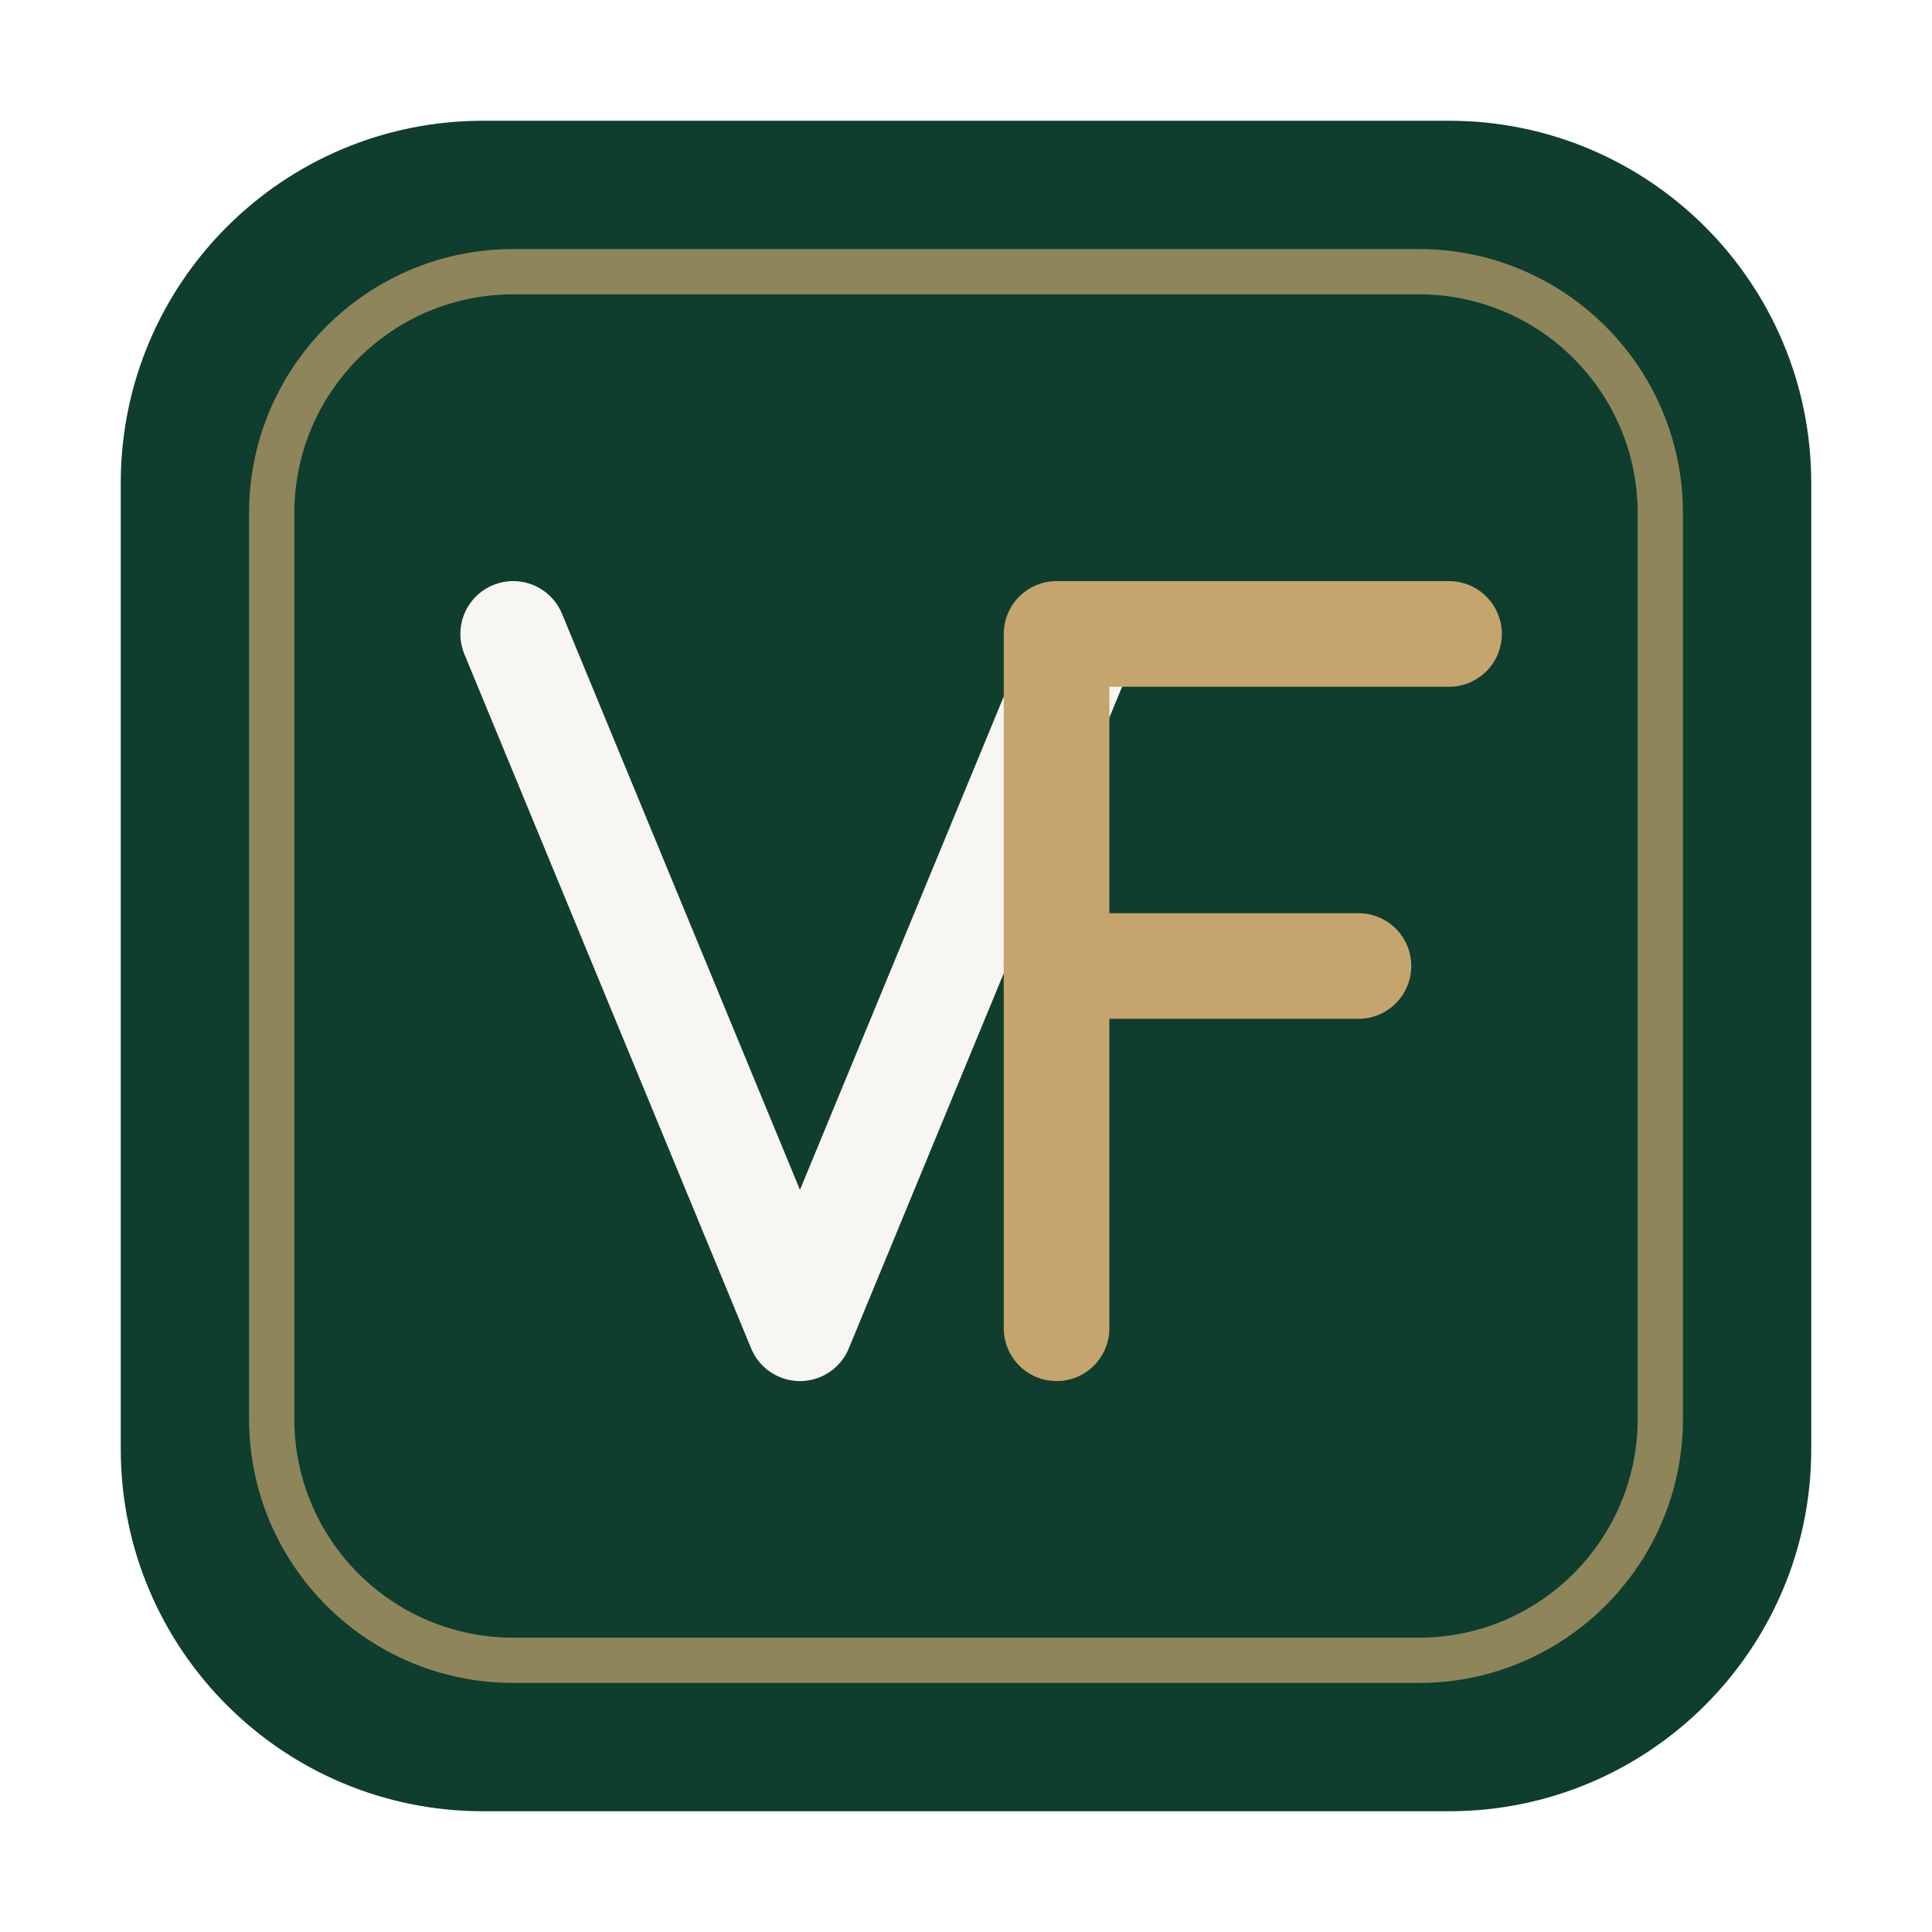
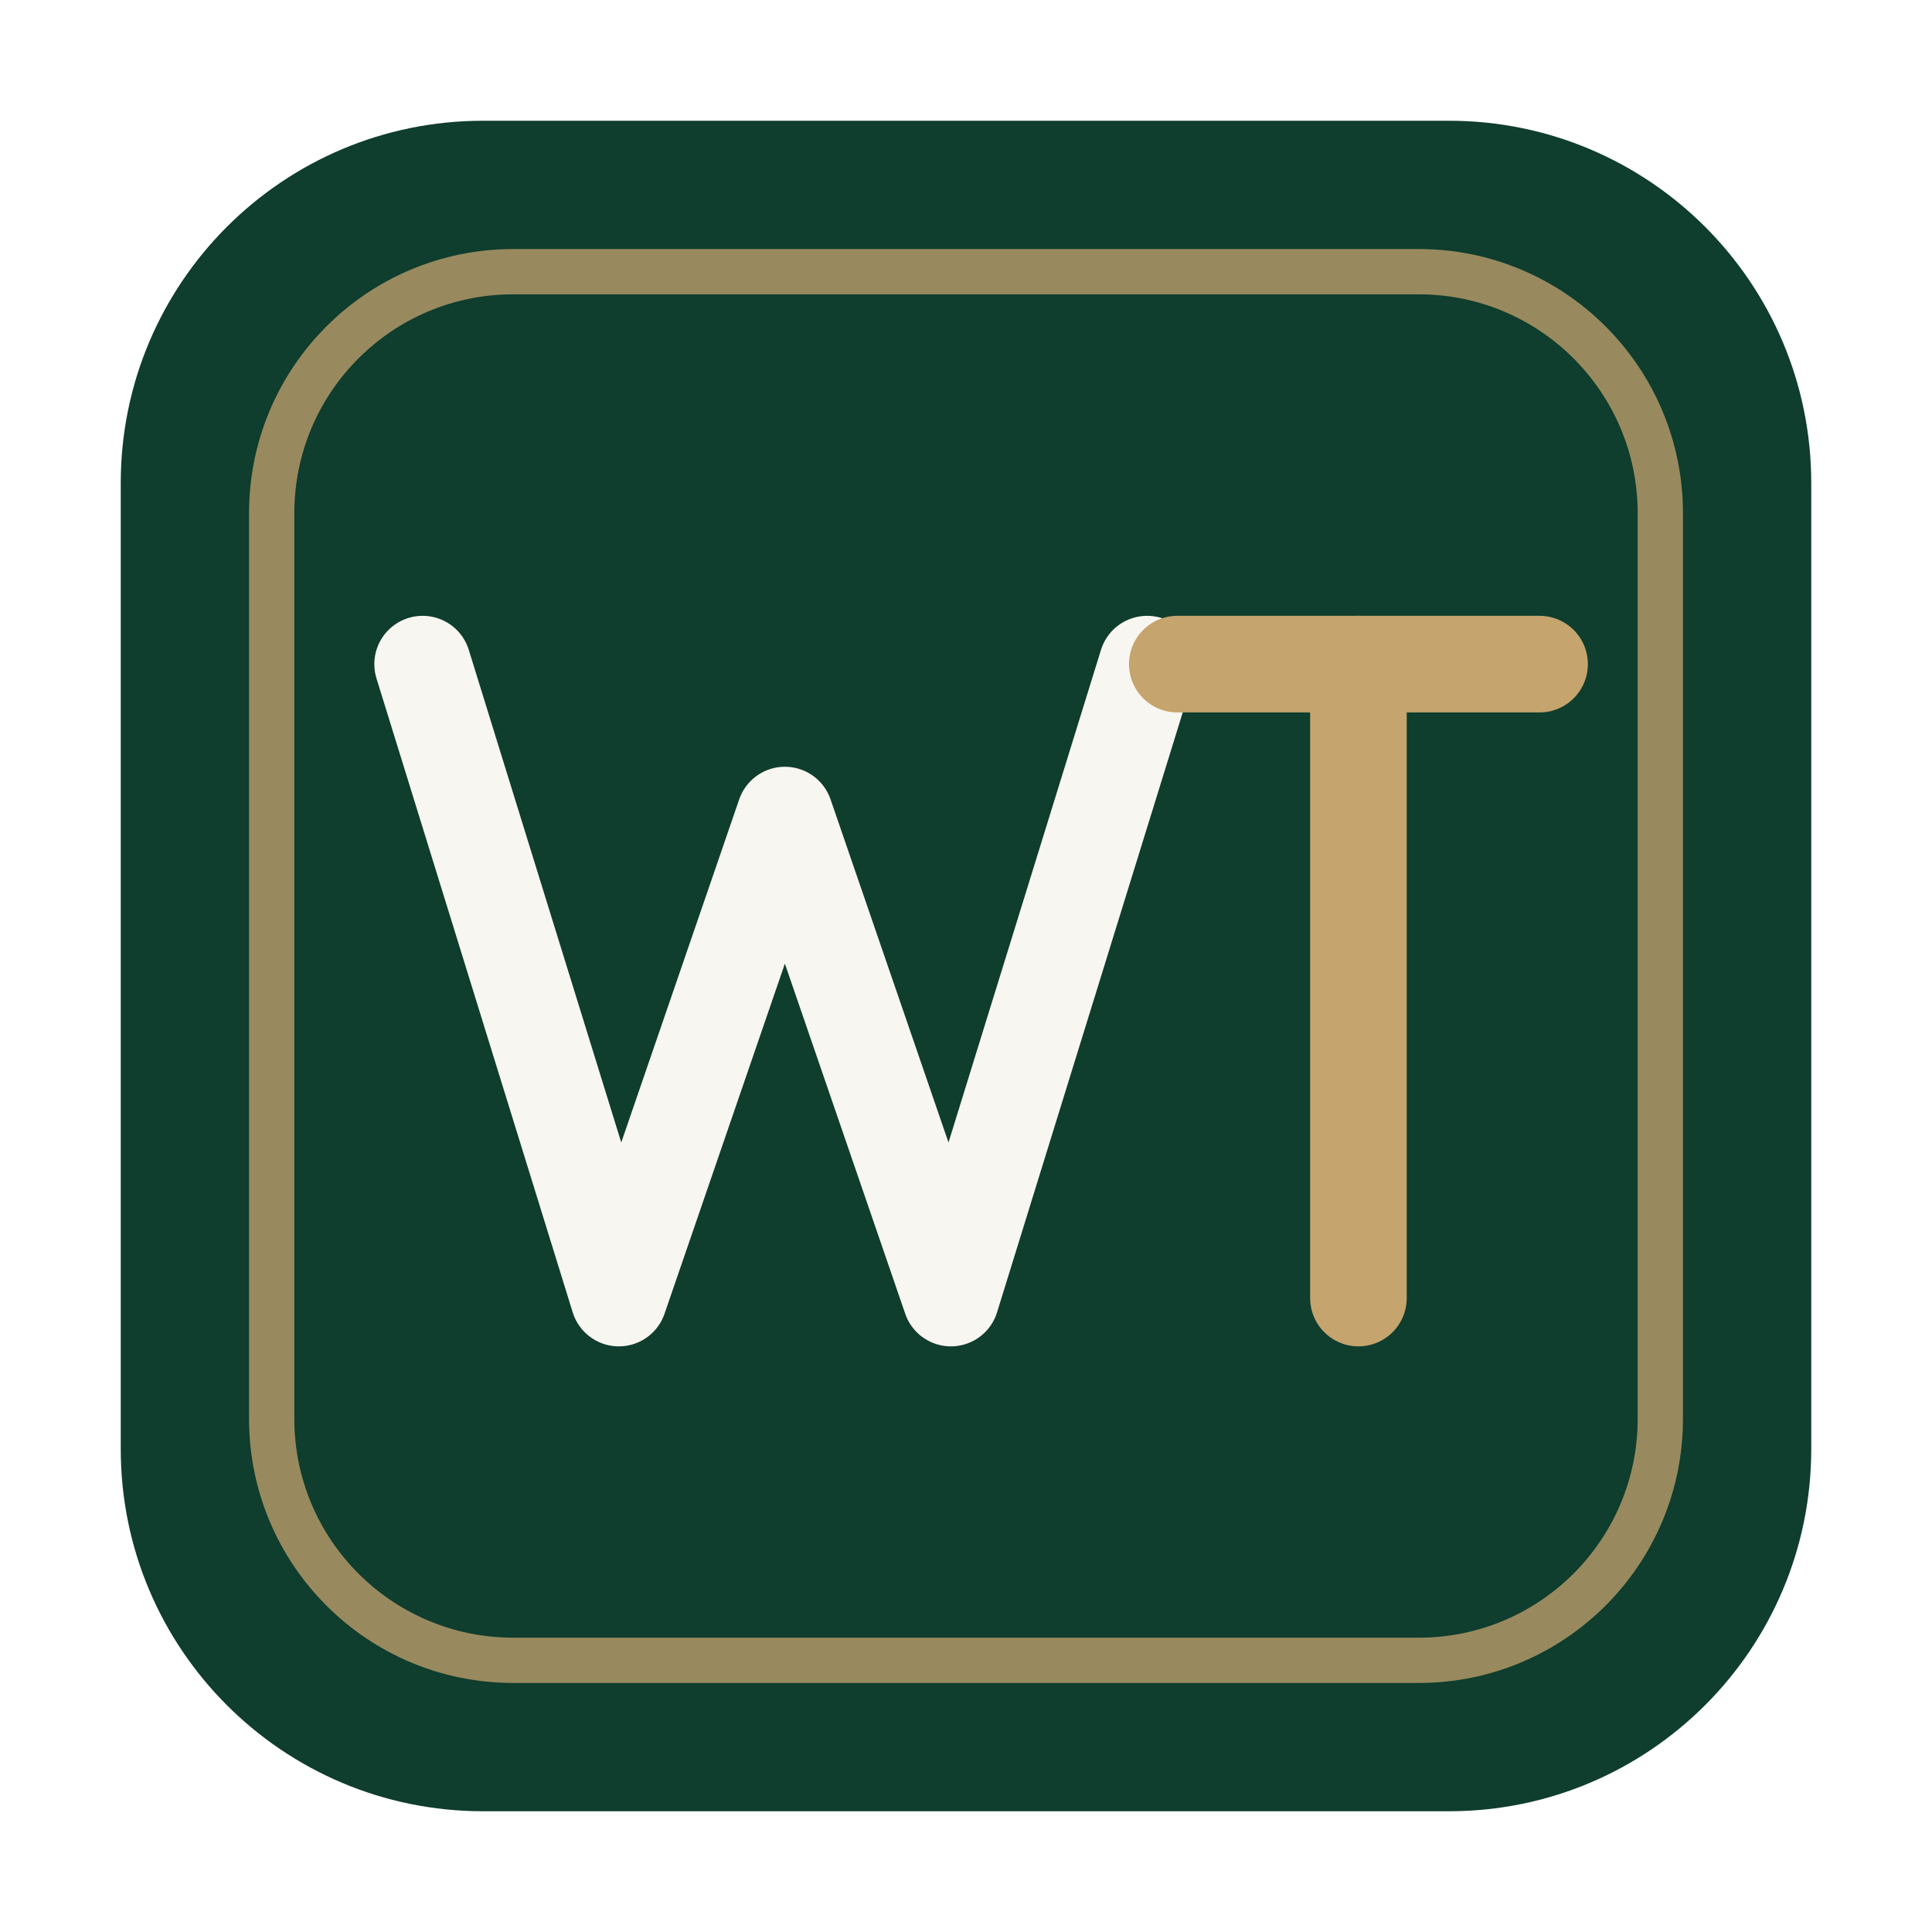
<svg xmlns="http://www.w3.org/2000/svg" viewBox="0 0 64 64" fill="none">
  <rect x="4" y="4" width="56" height="56" rx="12" fill="#0F3D2E" />
-   <rect x="9" y="9" width="46" height="46" rx="8" stroke="#C5A46D" stroke-width="1.5" stroke-opacity="0.7" />
-   <path d="M17 21L26.5 44L36 21" stroke="#F8F6F0" stroke-width="3.5" stroke-linecap="round" stroke-linejoin="round" />
-   <path d="M35 44V21H48" stroke="#C5A46D" stroke-width="3.5" stroke-linecap="round" stroke-linejoin="round" />
-   <line x1="35" y1="32" x2="45" y2="32" stroke="#C5A46D" stroke-width="3.5" stroke-linecap="round" />
+   <rect x="9" y="9" width="46" height="46" rx="8" stroke="#C5A46D" stroke-width="1.5" stroke-opacity="0.75" />
+   <path d="M14 22L20.5 43L26 27L31.5 43L38 22" stroke="#F8F6F0" stroke-width="3.2" stroke-linecap="round" stroke-linejoin="round" />
+   <line x1="39" y1="22" x2="51" y2="22" stroke="#C5A46D" stroke-width="3.2" stroke-linecap="round" />
+   <line x1="45" y1="22" x2="45" y2="43" stroke="#C5A46D" stroke-width="3.2" stroke-linecap="round" />
</svg>
